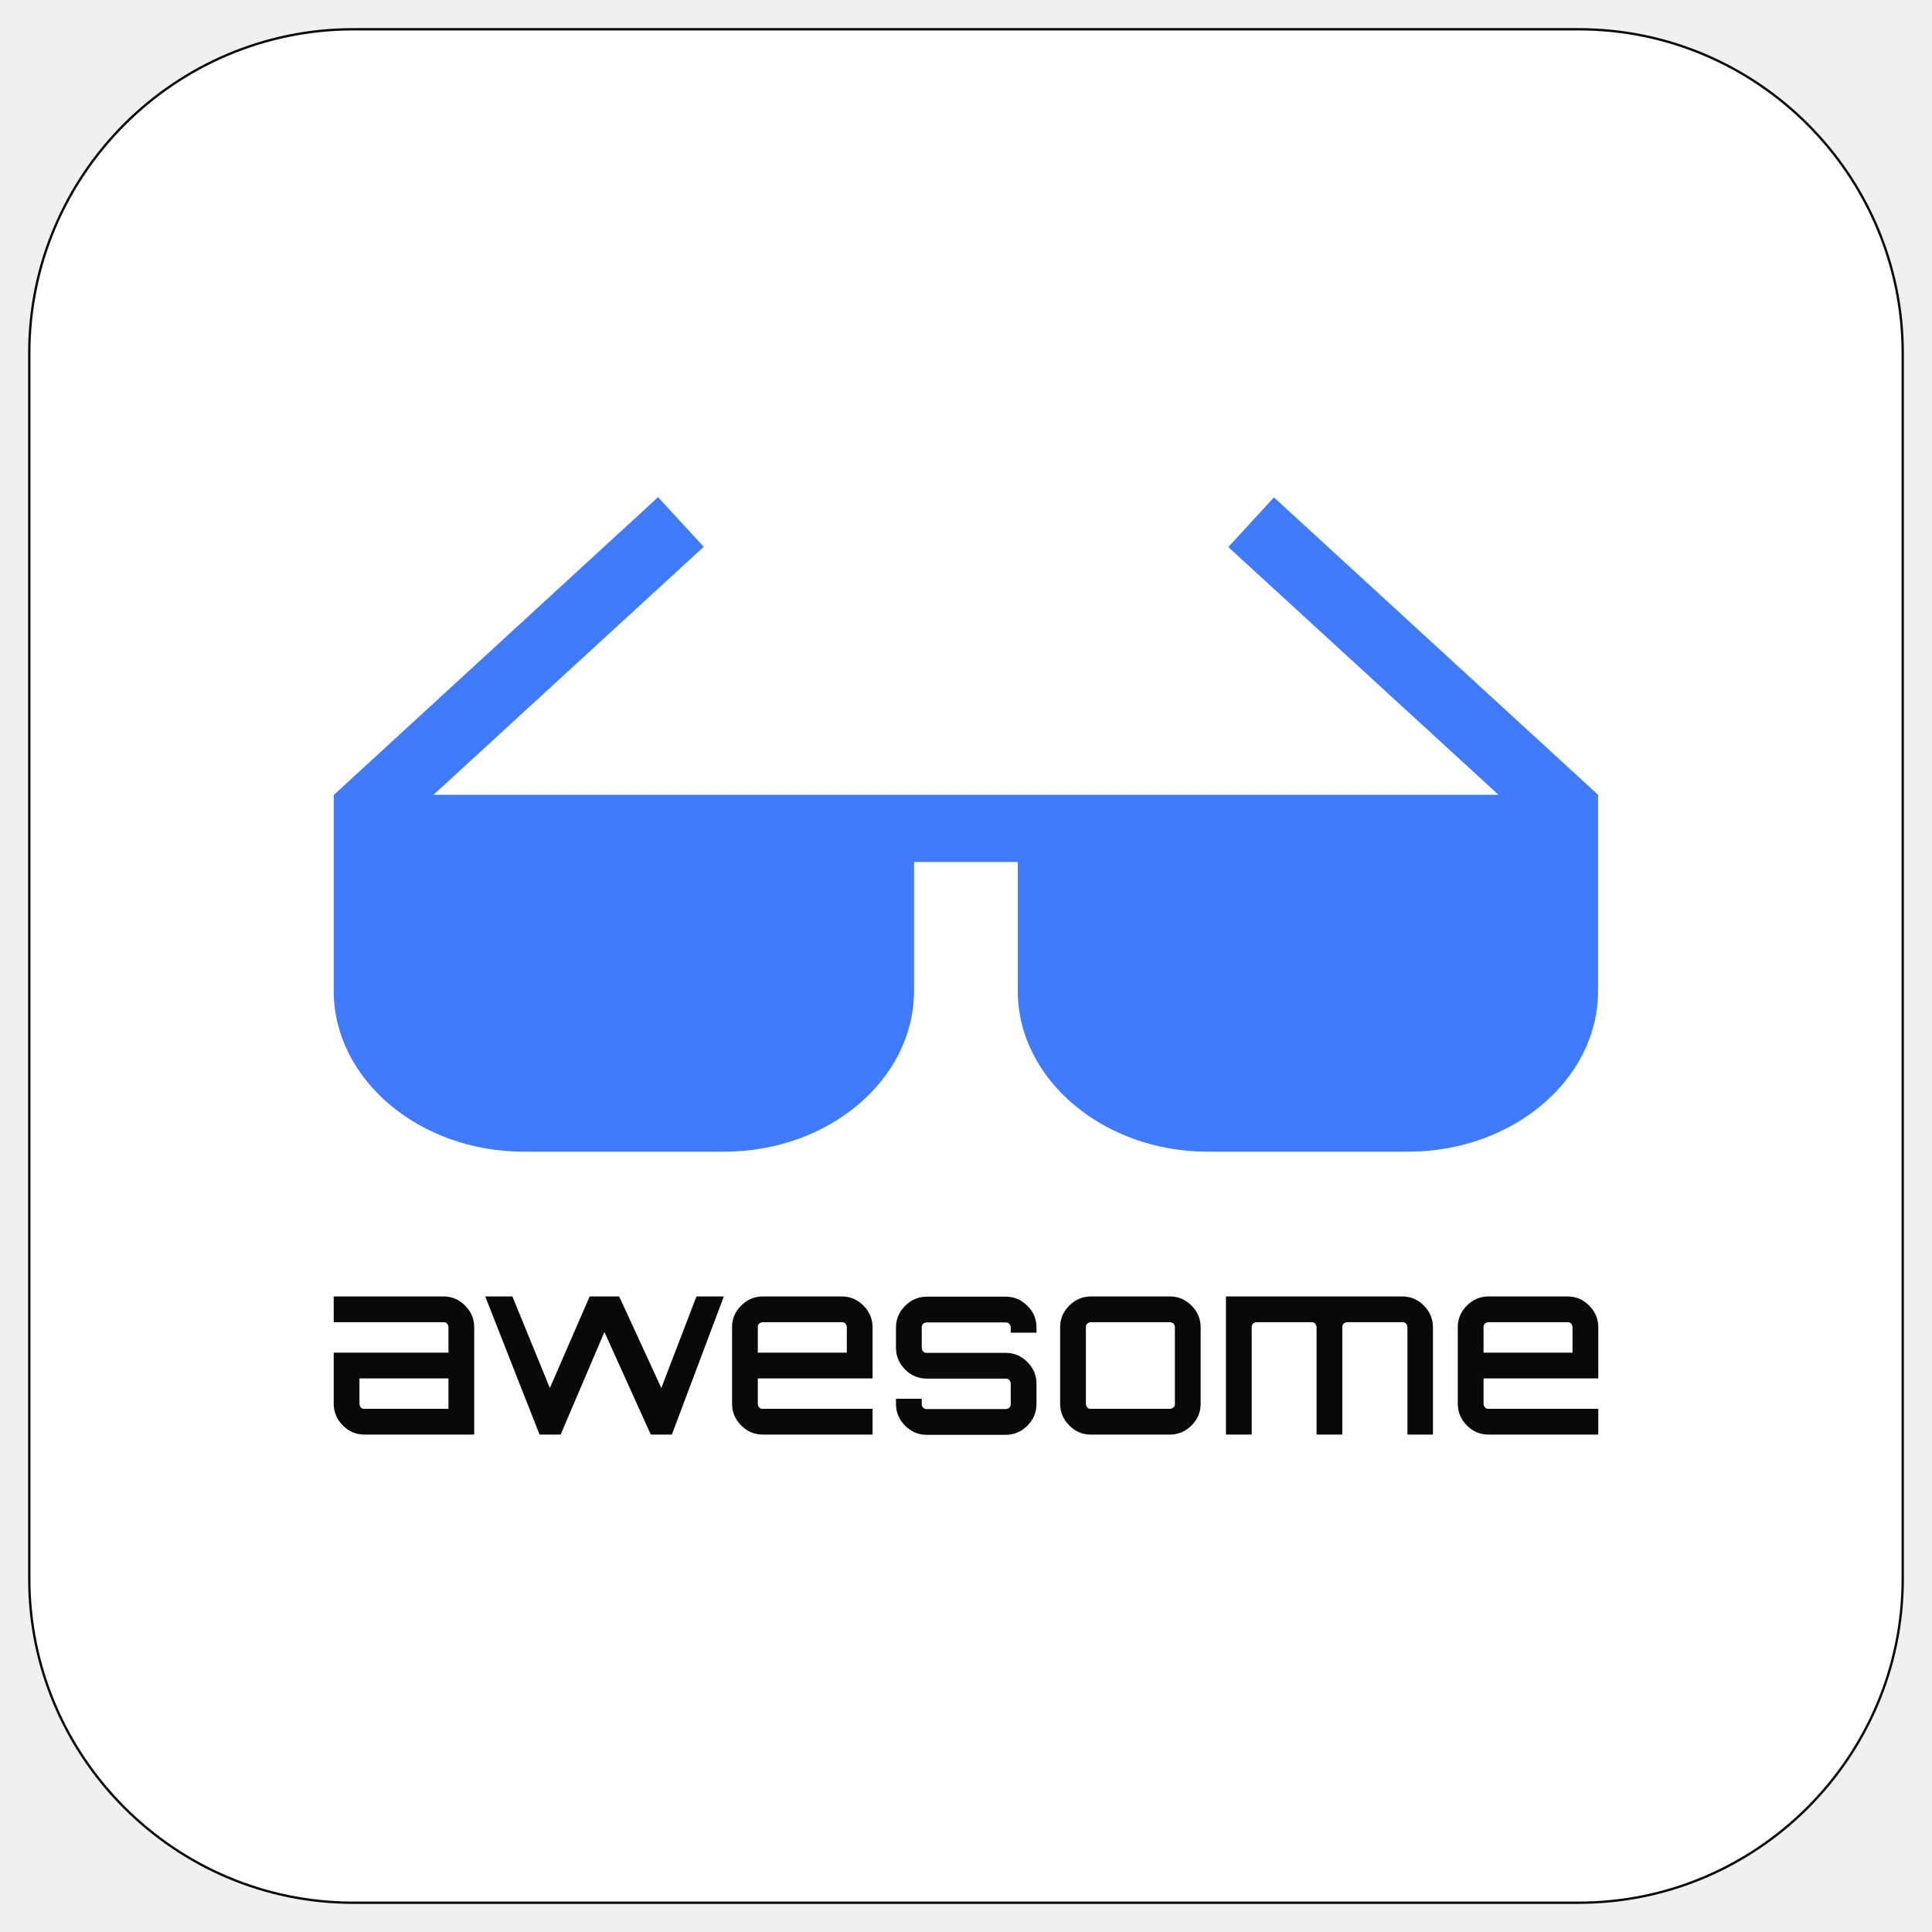
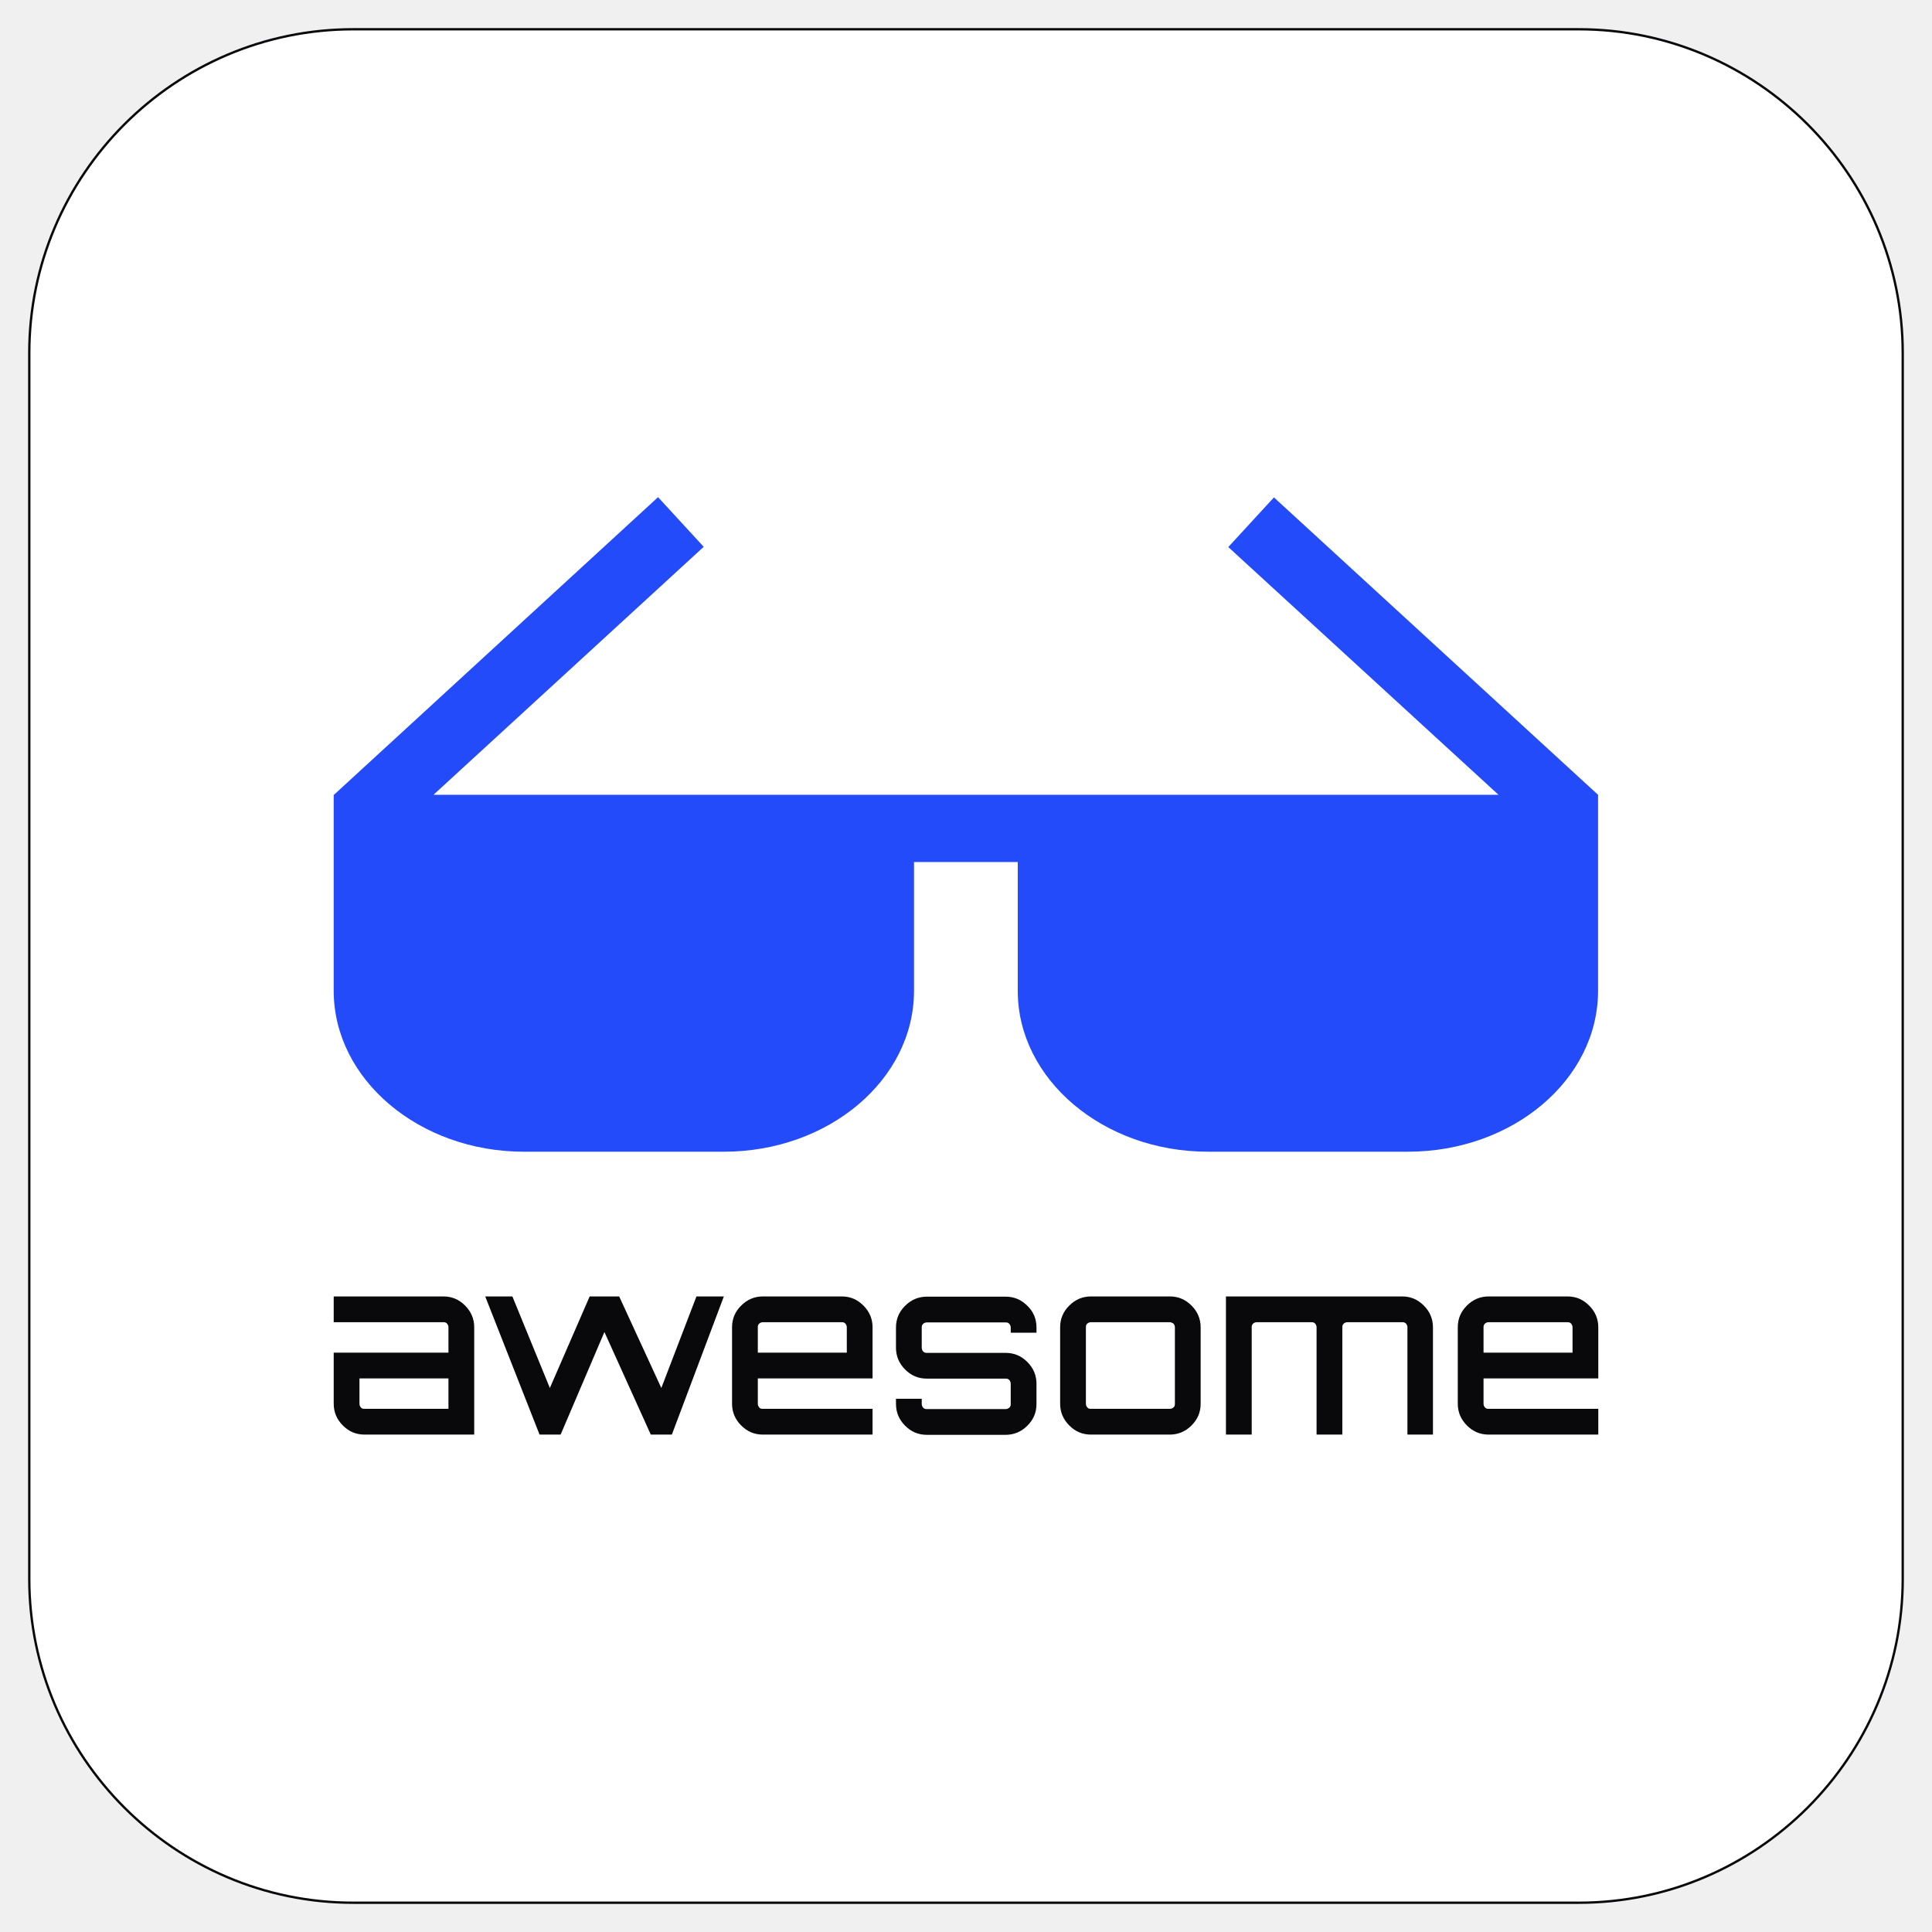
<svg xmlns="http://www.w3.org/2000/svg" viewBox="0 0 825 825">
  <path d="M674.2 812.5h-523.4c-76.1 0-138.3-62.2-138.3-138.3v-523.4c0-76.1 62.2-138.3 138.3-138.3h523.4c76.1 0 138.3 62.2 138.3 138.3v523.4c0 76.1-62.2 138.3-138.3 138.3z" fill="#fff" stroke="#09090b" stroke-miterlimit="10" />
  <path d="M189.3 553.6c3.7 0 6.7 1.3 9.3 3.9 2.6 2.6 3.9 5.7 3.9 9.3v45.8h-46.8c-3.7 0-6.7-1.3-9.3-3.9-2.6-2.6-3.9-5.7-3.9-9.3v-21.8h49v-10.8c0-.6-.2-1.1-.6-1.6-.5-.5-.9-.6-1.6-.6h-46.8v-11h46.8zm2.2 48v-13h-38v10.8c0 .6.2 1.1.6 1.6s.9.6 1.6.6h35.8zm105.9-48h11.7l-22.2 59h-9l-19.8-43.8-18.7 43.8-.2-.1.1.1h-8.9l-23.2-59h11.6l16 39.1 17-39.1h12.6l18 39.1 15-39.1zm62 0c3.7 0 6.7 1.3 9.3 3.9 2.6 2.6 3.9 5.7 3.9 9.3v21.8h-49v10.8c0 .6.2 1.1.6 1.6s.9.6 1.6.6h46.8v11h-46.8c-3.7 0-6.7-1.3-9.3-3.9s-3.9-5.7-3.9-9.3v-32.6c0-3.7 1.3-6.7 3.9-9.3 2.6-2.6 5.7-3.9 9.3-3.9h33.6zm-35.8 24h38v-10.8c0-.6-.2-1.1-.6-1.6-.5-.5-.9-.6-1.6-.6h-33.6c-.6 0-1.1.2-1.6.6-.5.5-.6.9-.6 1.6v10.8zm119-10.7v2.2h-11v-2.2c0-.6-.2-1.1-.6-1.6-.5-.5-.9-.6-1.6-.6h-33.6c-.6 0-1.1.2-1.6.6-.5.5-.6.9-.6 1.6v8.6c0 .6.2 1.1.6 1.6.5.5.9.6 1.6.6h33.6c3.7 0 6.7 1.3 9.3 3.9 2.6 2.6 3.9 5.7 3.9 9.3v8.6c0 3.7-1.3 6.7-3.9 9.3s-5.7 3.9-9.3 3.9h-33.6c-3.7 0-6.7-1.3-9.3-3.9-2.6-2.6-3.9-5.7-3.9-9.3v-2.2h11v2.2c0 .6.2 1.1.6 1.6.5.5.9.6 1.6.6h33.6c.6 0 1.1-.2 1.6-.6.5-.5.6-.9.6-1.6v-8.6c0-.6-.2-1.1-.6-1.6-.5-.5-.9-.6-1.6-.6h-33.6c-3.7 0-6.7-1.3-9.3-3.9-2.6-2.6-3.9-5.7-3.9-9.3v-8.6c0-3.7 1.3-6.7 3.9-9.3 2.6-2.6 5.7-3.9 9.3-3.9h33.6c3.7 0 6.7 1.3 9.3 3.9 2.6 2.5 3.9 5.6 3.9 9.3zm23.3-13.3h33.6c3.7 0 6.7 1.3 9.3 3.9 2.6 2.6 3.9 5.7 3.9 9.3v32.6c0 3.7-1.3 6.7-3.9 9.3-2.6 2.6-5.7 3.9-9.3 3.9h-33.6c-3.7 0-6.7-1.3-9.3-3.9-2.6-2.6-3.9-5.7-3.9-9.3v-32.6c0-3.7 1.3-6.7 3.9-9.3 2.6-2.6 5.7-3.9 9.3-3.9zm33.6 11h-33.6c-.6 0-1.1.2-1.6.6s-.6.9-.6 1.6v32.6c0 .6.2 1.1.6 1.6s.9.6 1.6.6h33.6c.6 0 1.1-.2 1.6-.6s.6-.9.6-1.6v-32.6c0-.6-.2-1.1-.6-1.6-.5-.3-1-.6-1.6-.6zm99.2-11c3.7 0 6.7 1.3 9.3 3.9 2.6 2.6 3.9 5.7 3.9 9.3v45.8h-10.9v-45.8c0-.6-.2-1.1-.6-1.6-.5-.5-1-.6-1.7-.6h-23.3c-.6 0-1.1.2-1.6.6-.5.5-.6.9-.6 1.6v45.8h-11v-45.8c0-.6-.2-1.1-.6-1.6-.5-.5-.9-.6-1.6-.6h-23.3c-.6 0-1.1.2-1.6.6-.5.5-.6.9-.6 1.6v45.8h-11v-59h75.2zm70.6 0c3.7 0 6.7 1.3 9.3 3.9 2.6 2.6 3.9 5.7 3.9 9.3v21.8h-49v10.8c0 .6.2 1.1.6 1.6.5.5.9.6 1.6.6h46.8v11h-46.8c-3.7 0-6.7-1.3-9.3-3.9s-3.9-5.7-3.9-9.3v-32.6c0-3.7 1.3-6.7 3.9-9.3 2.6-2.6 5.7-3.9 9.3-3.9h33.6zm-35.8 24h38v-10.8c0-.6-.2-1.1-.6-1.6-.5-.5-.9-.6-1.6-.6h-33.6c-.6 0-1.1.2-1.6.6-.5.5-.6.9-.6 1.6v10.8z" fill="#09090b" />
-   <path d="M682.4 339.4l-138.4-127-19.5 21.2 115.4 105.8h-454.8l115.4-105.9-19.5-21.2-138.4 127.1h-.1v83.7c0 37.8 36.5 68.7 81.2 68.7h85.4c44.8 0 81.2-30.8 81.2-68.7v-55h44.3v55c0 37.8 36.5 68.7 81.2 68.7h85.4c44.8 0 81.2-30.8 81.2-68.7v-83.7z" fill="#3f7bfc" />
+   <path d="M682.4 339.4l-138.4-127-19.5 21.2 115.4 105.8h-454.8l115.4-105.9-19.5-21.2-138.4 127.1h-.1v83.7c0 37.8 36.5 68.7 81.2 68.7h85.4c44.8 0 81.2-30.8 81.2-68.7v-55h44.3v55c0 37.8 36.5 68.7 81.2 68.7h85.4c44.8 0 81.2-30.8 81.2-68.7v-83.7z" fill="#244bf9" />
</svg>
